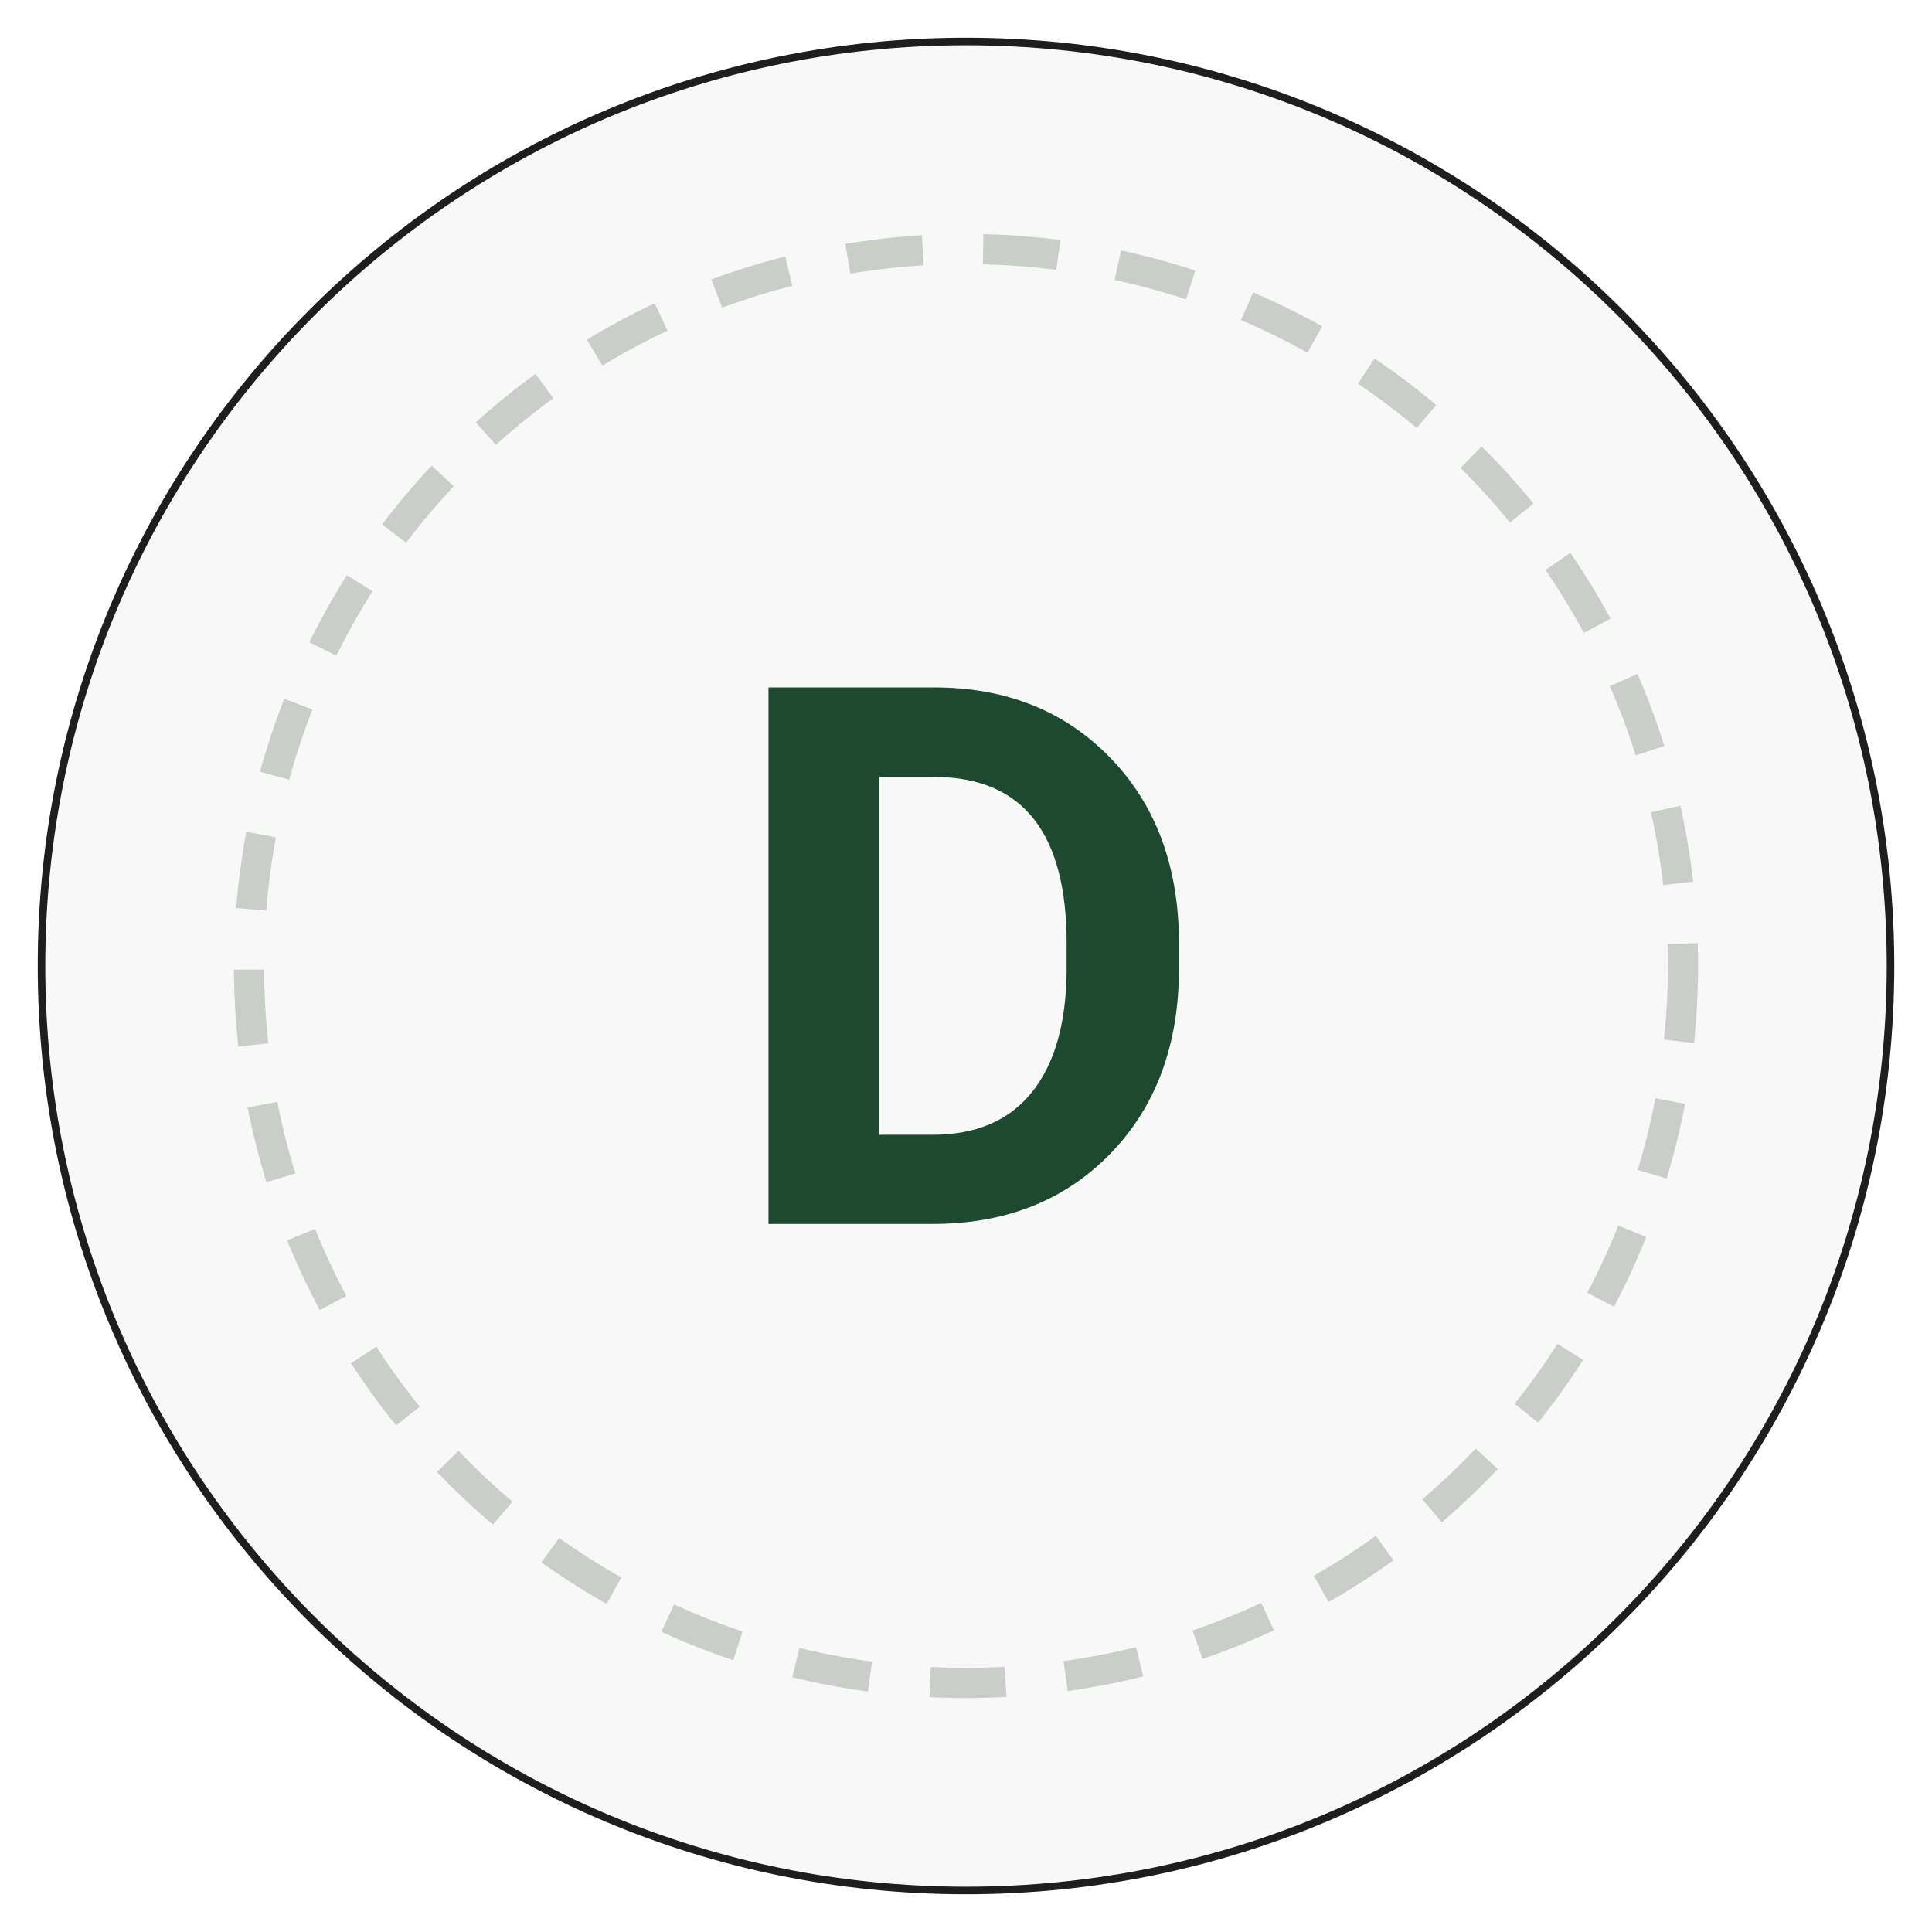
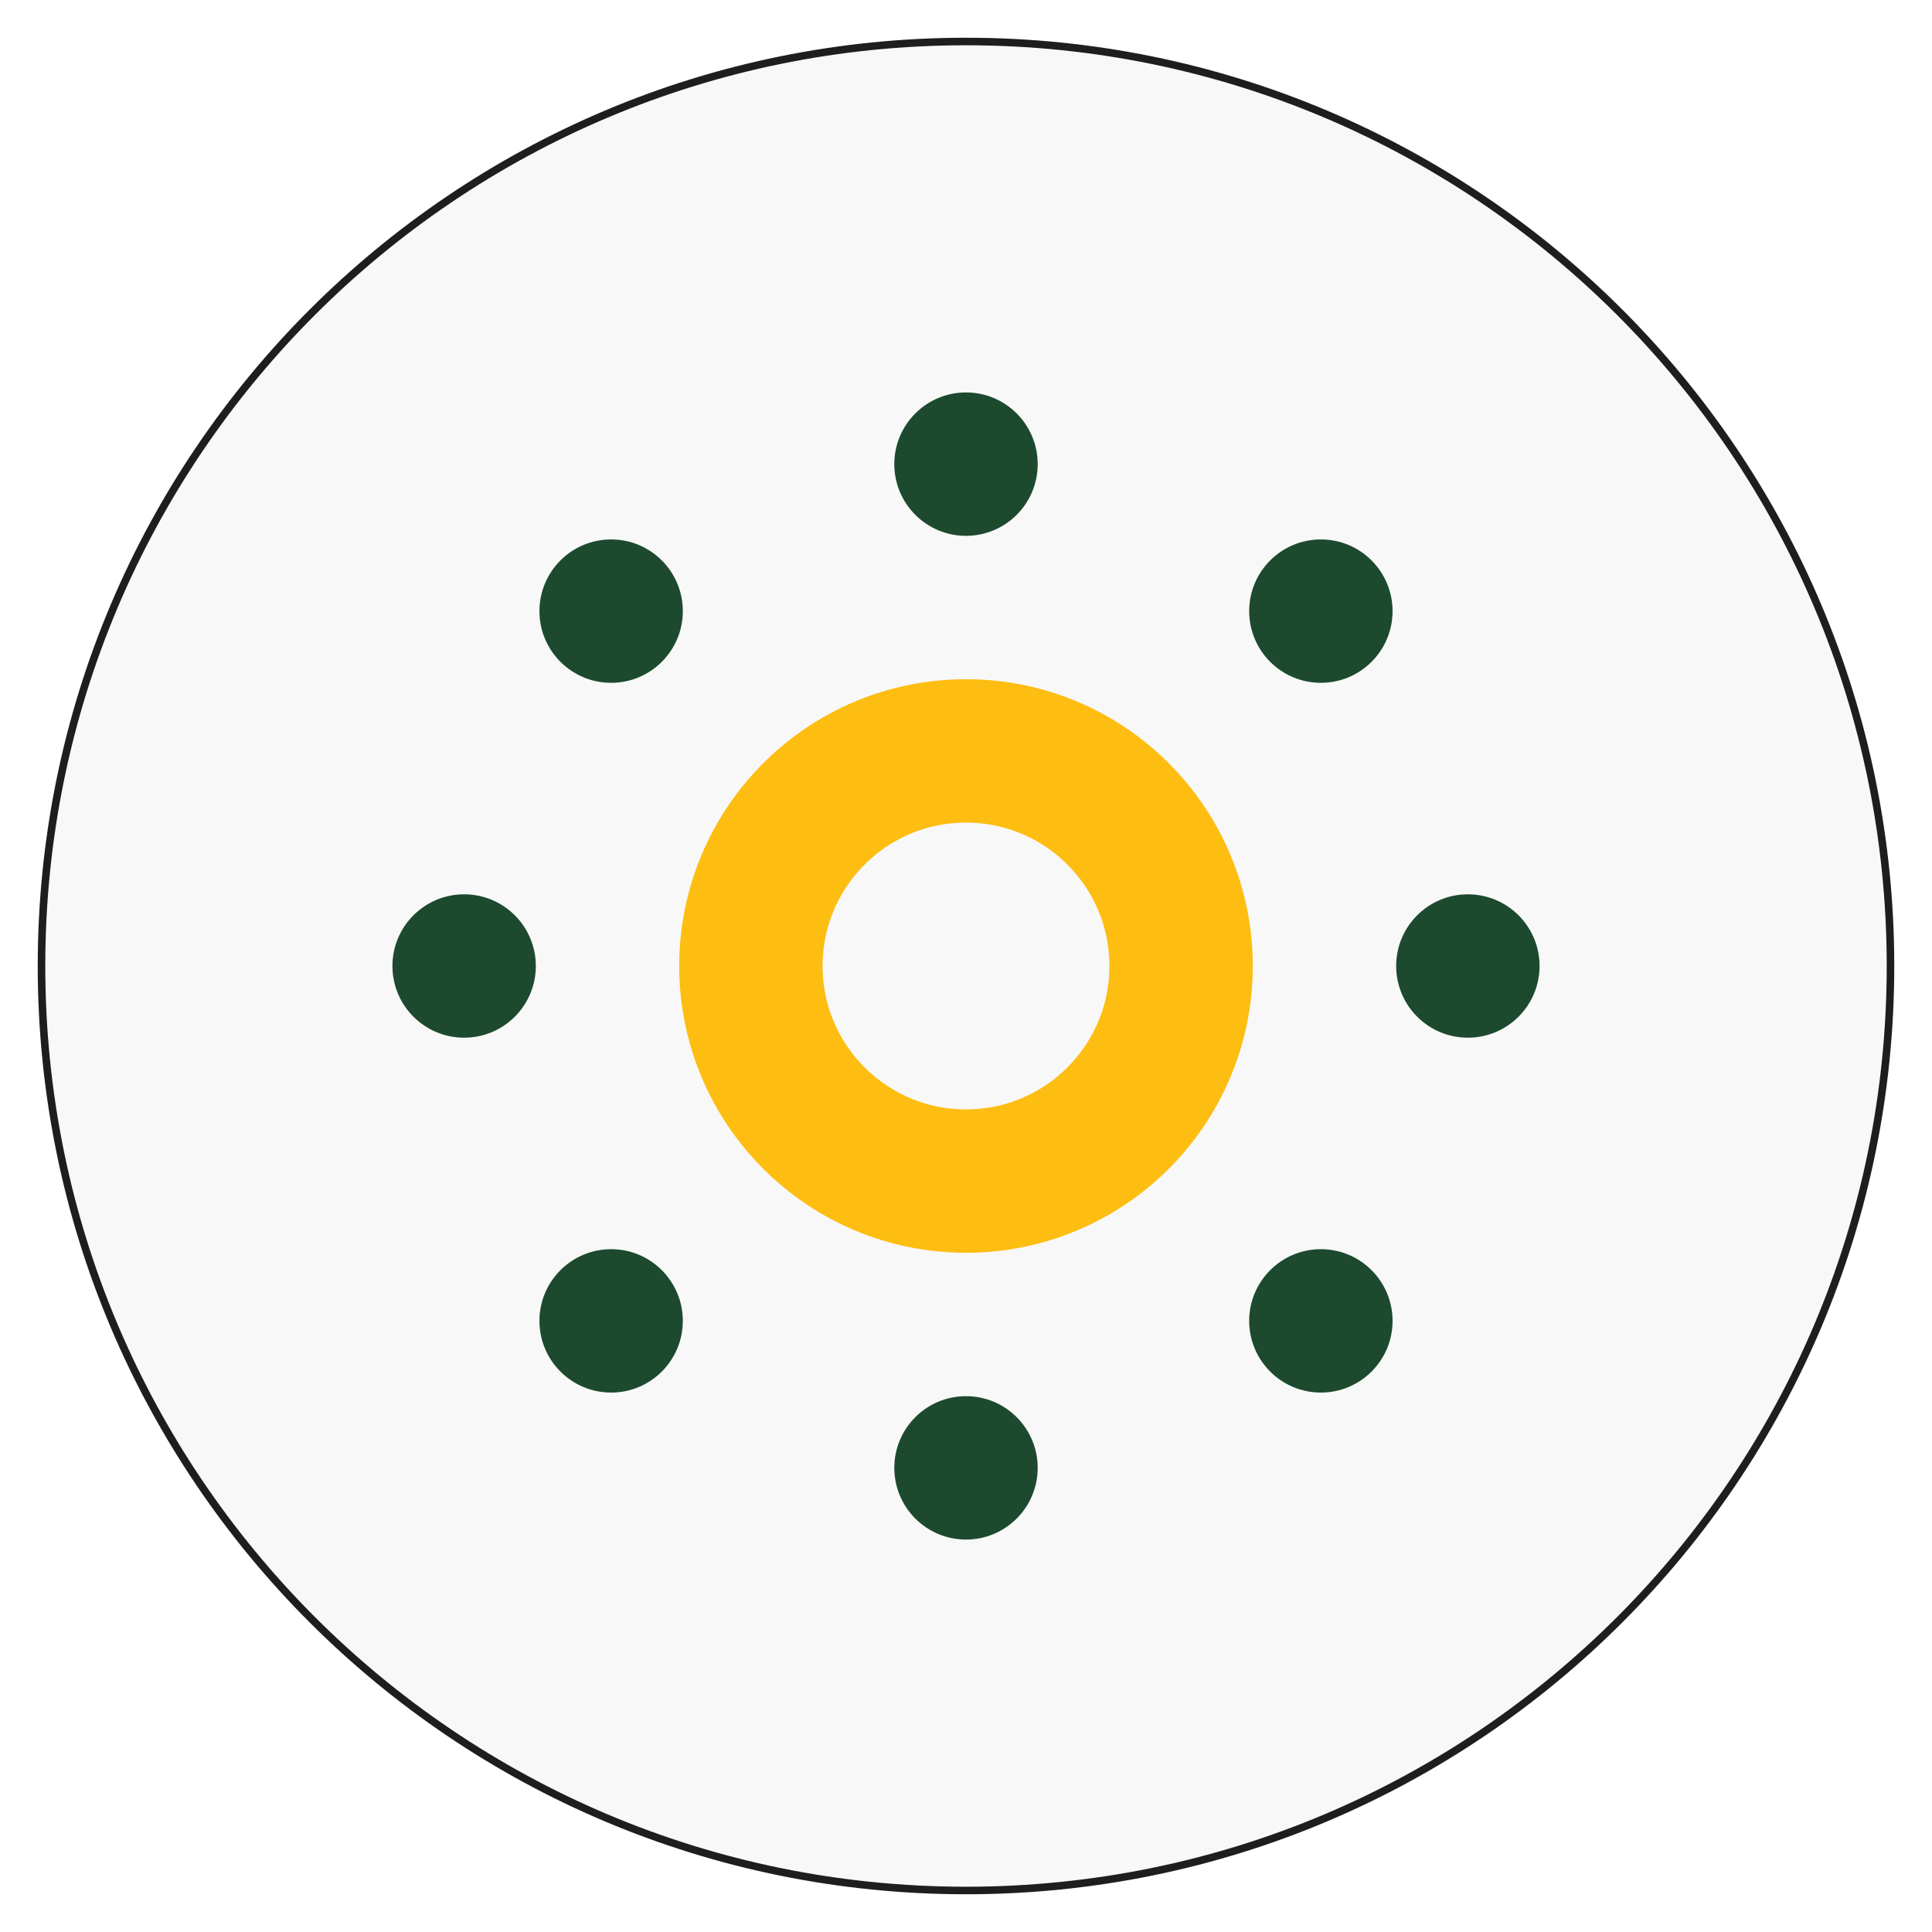
<svg xmlns="http://www.w3.org/2000/svg" width="1024" height="1024" viewBox="0 0 1024 1024">
  <circle cx="512" cy="512" r="490" fill="#F8F8F8" stroke="#1E1E1E" stroke-width="4" />
-   <circle cx="512" cy="512" r="380" fill="none" stroke="#C9CEC9" stroke-width="16" stroke-dasharray="40 32" />
-   <text x="512" y="512" text-anchor="middle" dominant-baseline="central" font-family="system-ui, -apple-system, 'Segoe UI', Roboto, sans-serif" font-size="400" font-weight="700" fill="#1D4A2E">D</text>
+   <g fill="#1D4A2E">
+     <circle cx="778" cy="512" r="38" />
+     <circle cx="700.09" cy="700.09" r="38" />
+     <circle cx="512" cy="778" r="38" />
+     <circle cx="323.91" cy="700.09" r="38" />
+     <circle cx="246" cy="512" r="38" />
+     <circle cx="323.91" cy="323.91" r="38" />
+     <circle cx="512" cy="246" r="38" />
+     <circle cx="700.09" cy="323.91" r="38" />
+   </g>
+   <circle cx="512" cy="512" r="114" fill="none" stroke="#FEBD11" stroke-width="76" />
</svg>
